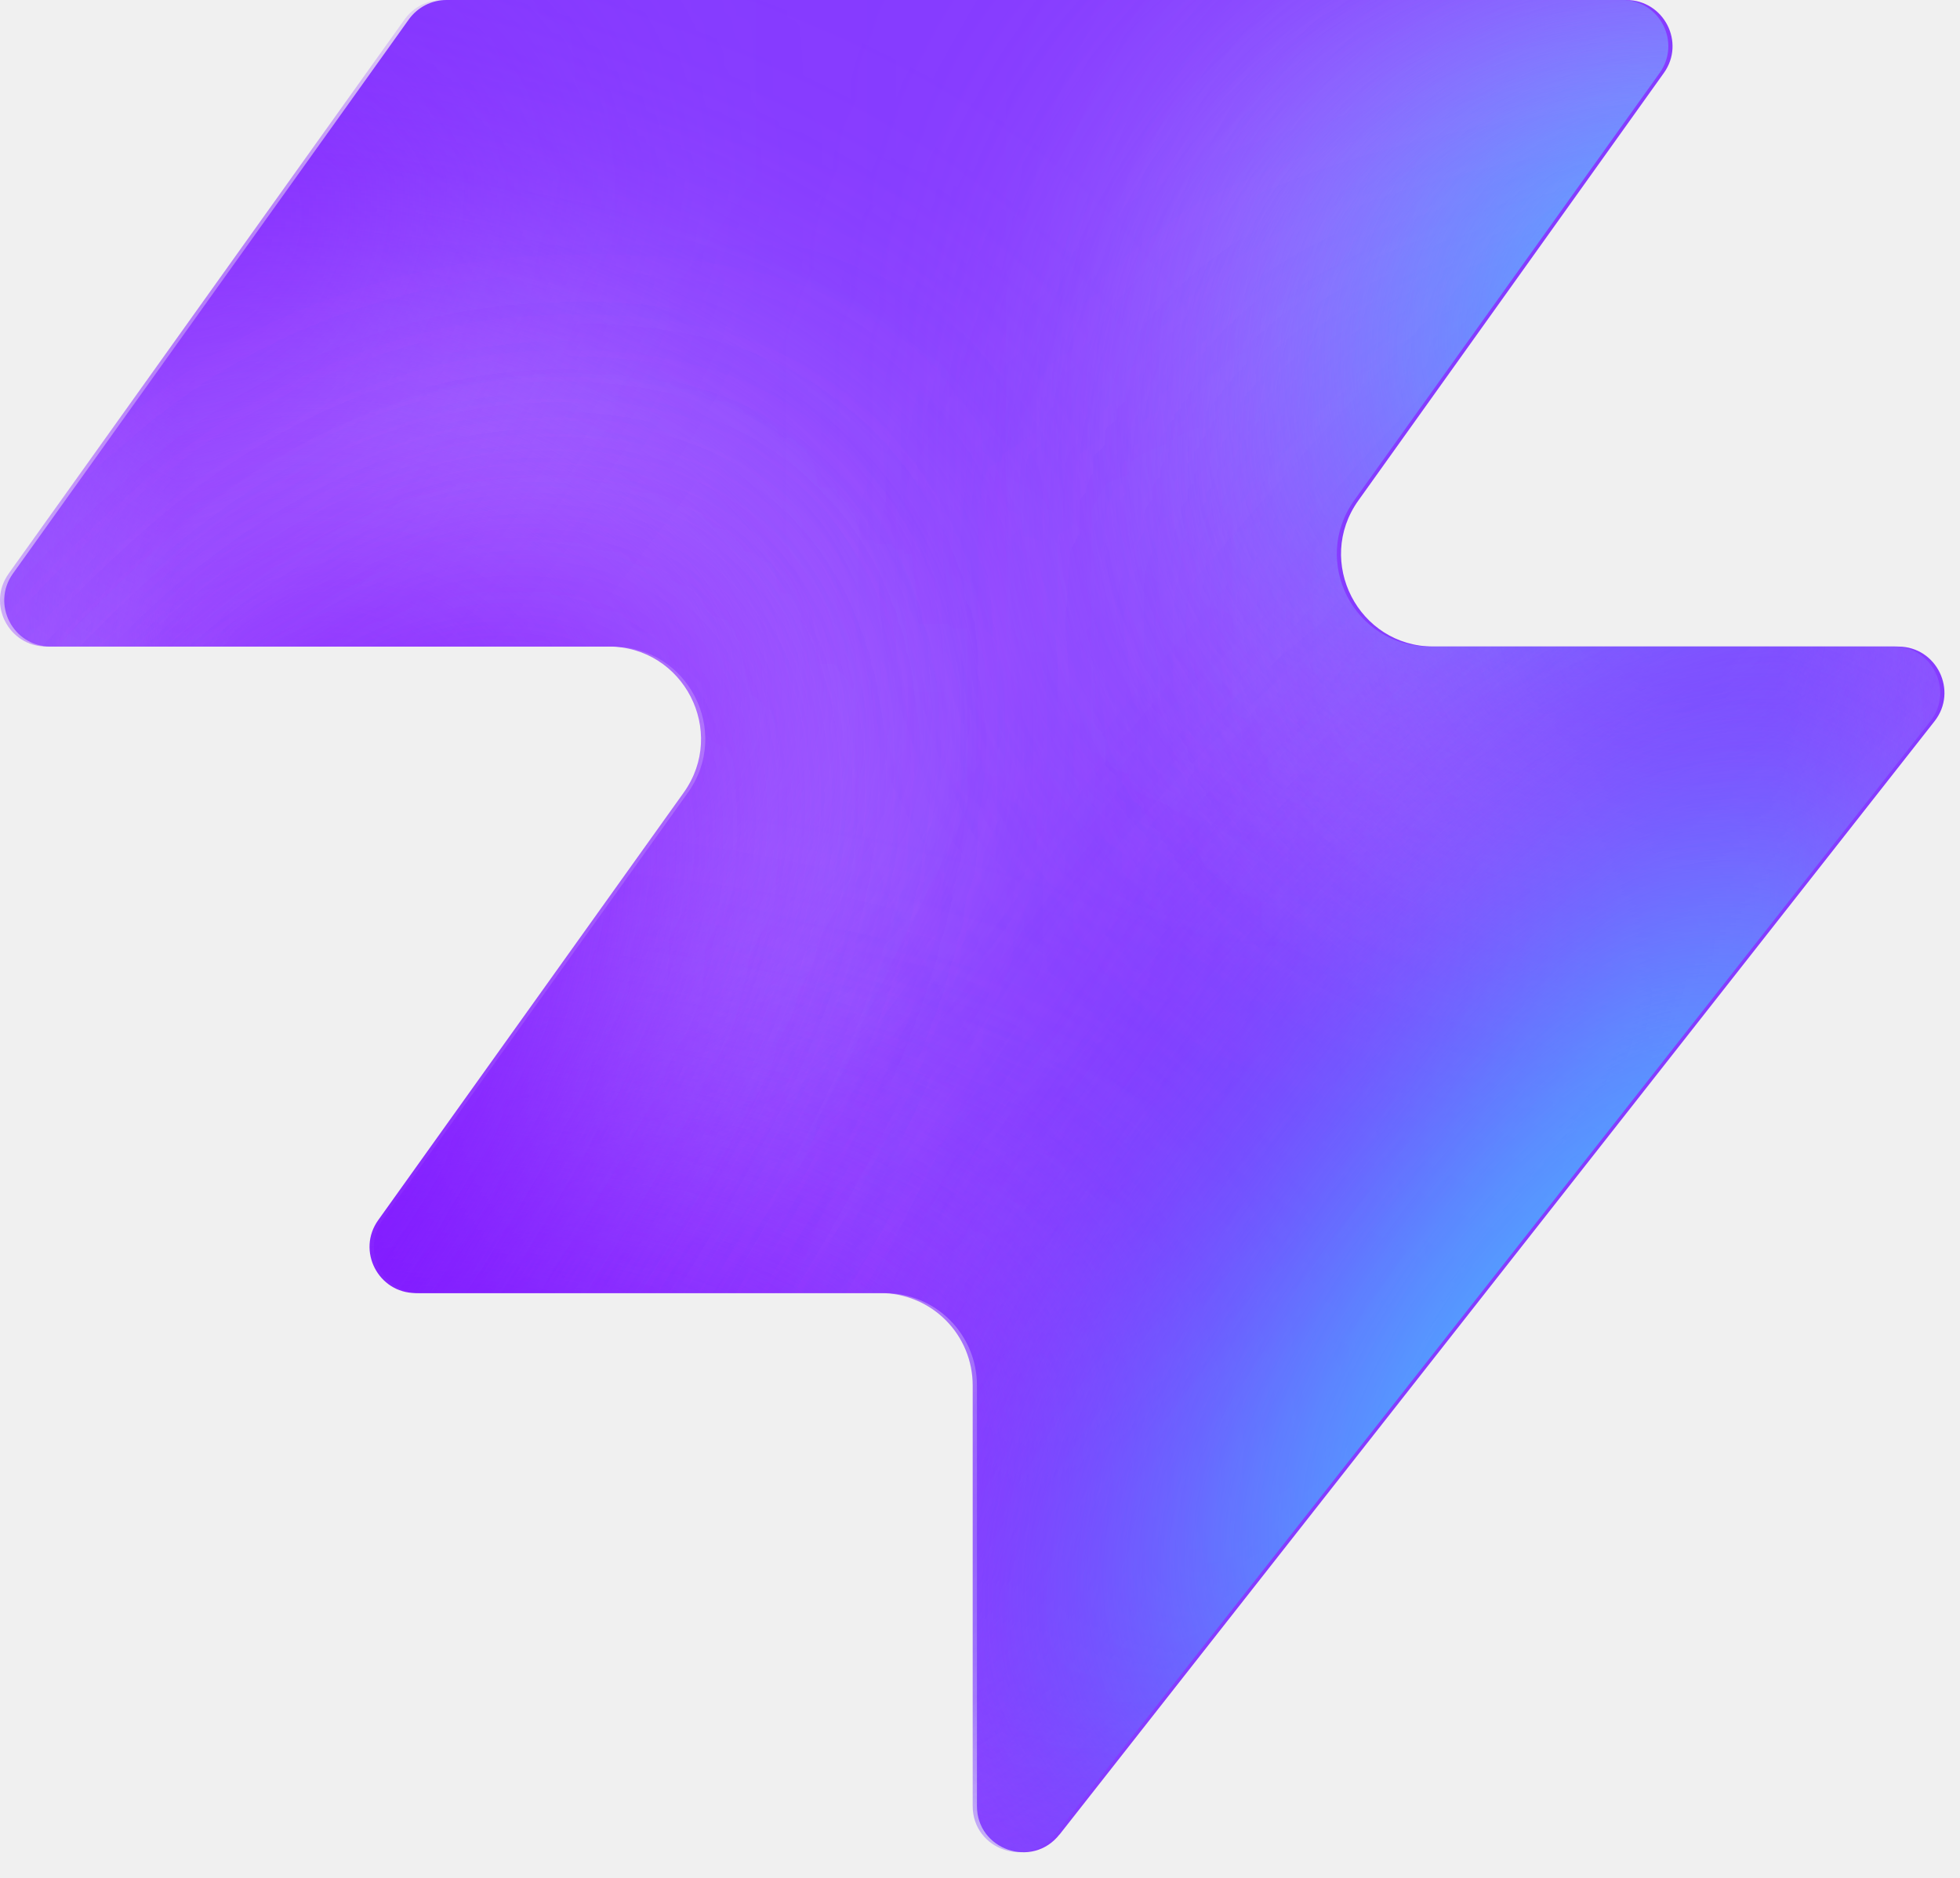
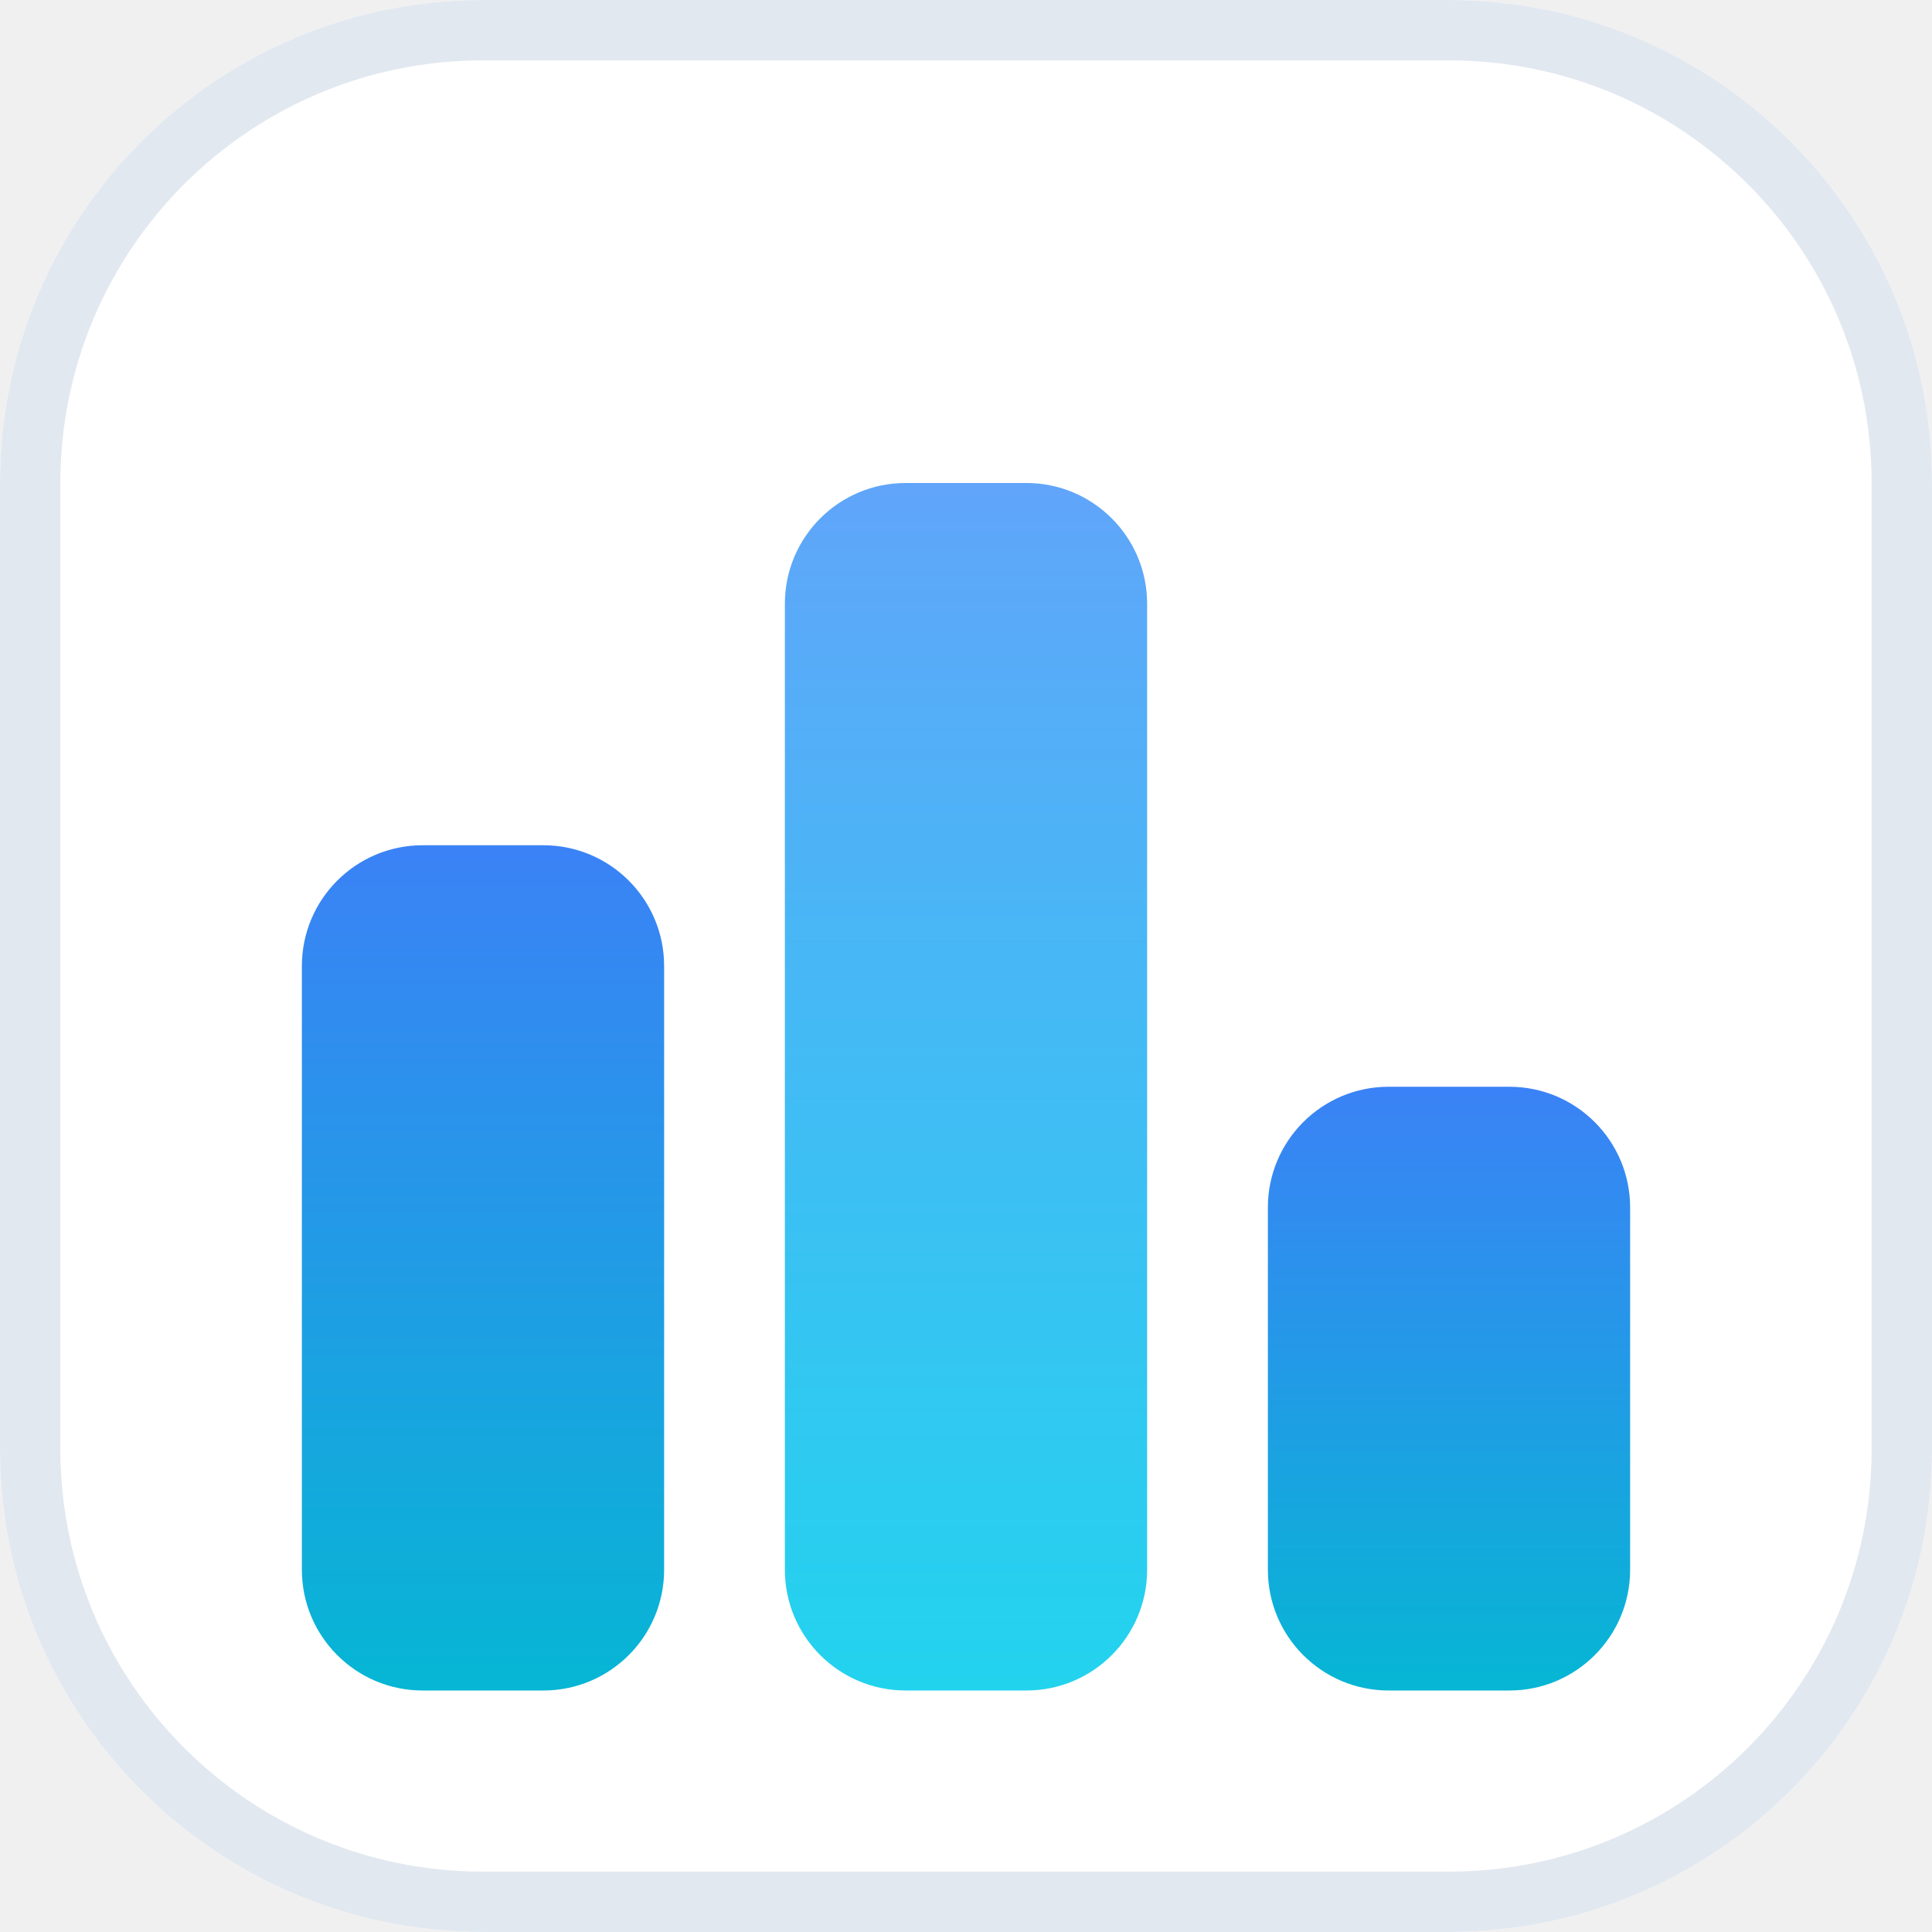
- <svg xmlns="http://www.w3.org/2000/svg" width="48" height="46" fill="none" viewBox="0 0 48 46">
-   <path fill="#863bff" d="M25.946 44.938c-.664.845-2.021.375-2.021-.698V33.937a2.26 2.26 0 0 0-2.262-2.262H10.287c-.92 0-1.456-1.04-.92-1.788l7.48-10.471c1.07-1.497 0-3.578-1.842-3.578H1.237c-.92 0-1.456-1.04-.92-1.788L10.013.474c.214-.297.556-.474.92-.474h28.894c.92 0 1.456 1.04.92 1.788l-7.48 10.471c-1.07 1.498 0 3.579 1.842 3.579h11.377c.943 0 1.473 1.088.89 1.83L25.947 44.94z" style="fill:#863bff;fill:color(display-p3 .525 .23 1);fill-opacity:1" />
-   <mask id="a" width="48" height="46" x="0" y="0" maskUnits="userSpaceOnUse" style="mask-type:alpha">
-     <path fill="#000" d="M25.842 44.938c-.664.844-2.021.375-2.021-.698V33.937a2.26 2.26 0 0 0-2.262-2.262H10.183c-.92 0-1.456-1.04-.92-1.788l7.48-10.471c1.07-1.498 0-3.579-1.842-3.579H1.133c-.92 0-1.456-1.04-.92-1.787L9.91.473c.214-.297.556-.474.92-.474h28.894c.92 0 1.456 1.04.92 1.788l-7.48 10.471c-1.07 1.498 0 3.578 1.842 3.578h11.377c.943 0 1.473 1.088.89 1.832L25.843 44.94z" style="fill:#000;fill-opacity:1" />
-   </mask>
-   <g mask="url(#a)">
-     <g filter="url(#b)">
-       <ellipse cx="5.508" cy="14.704" fill="#ede6ff" rx="5.508" ry="14.704" style="fill:#ede6ff;fill:color(display-p3 .927 .903 1);fill-opacity:1" transform="matrix(.00324 1 1 -.00324 -4.47 31.516)" />
-     </g>
-     <g filter="url(#c)">
-       <ellipse cx="10.399" cy="29.851" fill="#ede6ff" rx="10.399" ry="29.851" style="fill:#ede6ff;fill:color(display-p3 .927 .903 1);fill-opacity:1" transform="matrix(.00324 1 1 -.00324 -39.328 7.883)" />
-     </g>
-     <g filter="url(#d)">
-       <ellipse cx="5.508" cy="30.487" fill="#7e14ff" rx="5.508" ry="30.487" style="fill:#7e14ff;fill:color(display-p3 .492 .077 1);fill-opacity:1" transform="rotate(89.814 -25.913 -14.639)scale(1 -1)" />
-     </g>
-     <g filter="url(#e)">
-       <ellipse cx="5.508" cy="30.599" fill="#7e14ff" rx="5.508" ry="30.599" style="fill:#7e14ff;fill:color(display-p3 .492 .077 1);fill-opacity:1" transform="rotate(89.814 -32.644 -3.334)scale(1 -1)" />
-     </g>
-     <g filter="url(#f)">
-       <ellipse cx="5.508" cy="30.599" fill="#7e14ff" rx="5.508" ry="30.599" style="fill:#7e14ff;fill:color(display-p3 .492 .077 1);fill-opacity:1" transform="matrix(.00324 1 1 -.00324 -34.34 30.47)" />
-     </g>
-     <g filter="url(#g)">
-       <ellipse cx="14.072" cy="22.078" fill="#ede6ff" rx="14.072" ry="22.078" style="fill:#ede6ff;fill:color(display-p3 .927 .903 1);fill-opacity:1" transform="rotate(93.35 24.506 48.493)scale(-1 1)" />
-     </g>
-     <g filter="url(#h)">
-       <ellipse cx="3.47" cy="21.501" fill="#7e14ff" rx="3.47" ry="21.501" style="fill:#7e14ff;fill:color(display-p3 .492 .077 1);fill-opacity:1" transform="rotate(89.009 28.708 47.59)scale(-1 1)" />
-     </g>
-     <g filter="url(#i)">
-       <ellipse cx="3.47" cy="21.501" fill="#7e14ff" rx="3.47" ry="21.501" style="fill:#7e14ff;fill:color(display-p3 .492 .077 1);fill-opacity:1" transform="rotate(89.009 28.708 47.59)scale(-1 1)" />
-     </g>
-     <g filter="url(#j)">
-       <ellipse cx=".387" cy="8.972" fill="#7e14ff" rx="4.407" ry="29.108" style="fill:#7e14ff;fill:color(display-p3 .492 .077 1);fill-opacity:1" transform="rotate(39.51 .387 8.972)" />
-     </g>
-     <g filter="url(#k)">
-       <ellipse cx="47.523" cy="-6.092" fill="#7e14ff" rx="4.407" ry="29.108" style="fill:#7e14ff;fill:color(display-p3 .492 .077 1);fill-opacity:1" transform="rotate(37.892 47.523 -6.092)" />
-     </g>
-     <g filter="url(#l)">
-       <ellipse cx="41.412" cy="6.333" fill="#47bfff" rx="5.971" ry="9.665" style="fill:#47bfff;fill:color(display-p3 .28 .748 1);fill-opacity:1" transform="rotate(37.892 41.412 6.333)" />
-     </g>
-     <g filter="url(#m)">
-       <ellipse cx="-1.879" cy="38.332" fill="#7e14ff" rx="4.407" ry="29.108" style="fill:#7e14ff;fill:color(display-p3 .492 .077 1);fill-opacity:1" transform="rotate(37.892 -1.88 38.332)" />
-     </g>
-     <g filter="url(#n)">
-       <ellipse cx="-1.879" cy="38.332" fill="#7e14ff" rx="4.407" ry="29.108" style="fill:#7e14ff;fill:color(display-p3 .492 .077 1);fill-opacity:1" transform="rotate(37.892 -1.88 38.332)" />
-     </g>
-     <g filter="url(#o)">
-       <ellipse cx="35.651" cy="29.907" fill="#7e14ff" rx="4.407" ry="29.108" style="fill:#7e14ff;fill:color(display-p3 .492 .077 1);fill-opacity:1" transform="rotate(37.892 35.651 29.907)" />
-     </g>
-     <g filter="url(#p)">
-       <ellipse cx="38.418" cy="32.4" fill="#47bfff" rx="5.971" ry="15.297" style="fill:#47bfff;fill:color(display-p3 .28 .748 1);fill-opacity:1" transform="rotate(37.892 38.418 32.4)" />
-     </g>
-   </g>
+ <svg xmlns="http://www.w3.org/2000/svg" viewBox="0 0 32 32" width="32" height="32">
  <defs>
-     <filter id="b" width="60.045" height="41.654" x="-19.77" y="16.149" color-interpolation-filters="sRGB" filterUnits="userSpaceOnUse">
-       <feFlood flood-opacity="0" result="BackgroundImageFix" />
-       <feBlend in="SourceGraphic" in2="BackgroundImageFix" result="shape" />
-       <feGaussianBlur result="effect1_foregroundBlur_2002_17158" stdDeviation="7.659" />
-     </filter>
-     <filter id="c" width="90.34" height="51.437" x="-54.613" y="-7.533" color-interpolation-filters="sRGB" filterUnits="userSpaceOnUse">
-       <feFlood flood-opacity="0" result="BackgroundImageFix" />
-       <feBlend in="SourceGraphic" in2="BackgroundImageFix" result="shape" />
-       <feGaussianBlur result="effect1_foregroundBlur_2002_17158" stdDeviation="7.659" />
-     </filter>
-     <filter id="d" width="79.355" height="29.4" x="-49.64" y="2.03" color-interpolation-filters="sRGB" filterUnits="userSpaceOnUse">
-       <feFlood flood-opacity="0" result="BackgroundImageFix" />
-       <feBlend in="SourceGraphic" in2="BackgroundImageFix" result="shape" />
-       <feGaussianBlur result="effect1_foregroundBlur_2002_17158" stdDeviation="4.596" />
-     </filter>
-     <filter id="e" width="79.579" height="29.4" x="-45.045" y="20.029" color-interpolation-filters="sRGB" filterUnits="userSpaceOnUse">
-       <feFlood flood-opacity="0" result="BackgroundImageFix" />
-       <feBlend in="SourceGraphic" in2="BackgroundImageFix" result="shape" />
-       <feGaussianBlur result="effect1_foregroundBlur_2002_17158" stdDeviation="4.596" />
-     </filter>
-     <filter id="f" width="79.579" height="29.4" x="-43.513" y="21.178" color-interpolation-filters="sRGB" filterUnits="userSpaceOnUse">
-       <feFlood flood-opacity="0" result="BackgroundImageFix" />
-       <feBlend in="SourceGraphic" in2="BackgroundImageFix" result="shape" />
-       <feGaussianBlur result="effect1_foregroundBlur_2002_17158" stdDeviation="4.596" />
-     </filter>
-     <filter id="g" width="74.749" height="58.852" x="15.756" y="-17.901" color-interpolation-filters="sRGB" filterUnits="userSpaceOnUse">
-       <feFlood flood-opacity="0" result="BackgroundImageFix" />
-       <feBlend in="SourceGraphic" in2="BackgroundImageFix" result="shape" />
-       <feGaussianBlur result="effect1_foregroundBlur_2002_17158" stdDeviation="7.659" />
-     </filter>
-     <filter id="h" width="61.377" height="25.362" x="23.548" y="2.284" color-interpolation-filters="sRGB" filterUnits="userSpaceOnUse">
-       <feFlood flood-opacity="0" result="BackgroundImageFix" />
-       <feBlend in="SourceGraphic" in2="BackgroundImageFix" result="shape" />
-       <feGaussianBlur result="effect1_foregroundBlur_2002_17158" stdDeviation="4.596" />
-     </filter>
-     <filter id="i" width="61.377" height="25.362" x="23.548" y="2.284" color-interpolation-filters="sRGB" filterUnits="userSpaceOnUse">
-       <feFlood flood-opacity="0" result="BackgroundImageFix" />
-       <feBlend in="SourceGraphic" in2="BackgroundImageFix" result="shape" />
-       <feGaussianBlur result="effect1_foregroundBlur_2002_17158" stdDeviation="4.596" />
-     </filter>
-     <filter id="j" width="56.045" height="63.649" x="-27.636" y="-22.853" color-interpolation-filters="sRGB" filterUnits="userSpaceOnUse">
-       <feFlood flood-opacity="0" result="BackgroundImageFix" />
-       <feBlend in="SourceGraphic" in2="BackgroundImageFix" result="shape" />
-       <feGaussianBlur result="effect1_foregroundBlur_2002_17158" stdDeviation="4.596" />
-     </filter>
-     <filter id="k" width="54.814" height="64.646" x="20.116" y="-38.415" color-interpolation-filters="sRGB" filterUnits="userSpaceOnUse">
-       <feFlood flood-opacity="0" result="BackgroundImageFix" />
-       <feBlend in="SourceGraphic" in2="BackgroundImageFix" result="shape" />
-       <feGaussianBlur result="effect1_foregroundBlur_2002_17158" stdDeviation="4.596" />
-     </filter>
-     <filter id="l" width="33.541" height="35.313" x="24.641" y="-11.323" color-interpolation-filters="sRGB" filterUnits="userSpaceOnUse">
-       <feFlood flood-opacity="0" result="BackgroundImageFix" />
-       <feBlend in="SourceGraphic" in2="BackgroundImageFix" result="shape" />
-       <feGaussianBlur result="effect1_foregroundBlur_2002_17158" stdDeviation="4.596" />
-     </filter>
-     <filter id="m" width="54.814" height="64.646" x="-29.286" y="6.009" color-interpolation-filters="sRGB" filterUnits="userSpaceOnUse">
-       <feFlood flood-opacity="0" result="BackgroundImageFix" />
-       <feBlend in="SourceGraphic" in2="BackgroundImageFix" result="shape" />
-       <feGaussianBlur result="effect1_foregroundBlur_2002_17158" stdDeviation="4.596" />
-     </filter>
-     <filter id="n" width="54.814" height="64.646" x="-29.286" y="6.009" color-interpolation-filters="sRGB" filterUnits="userSpaceOnUse">
-       <feFlood flood-opacity="0" result="BackgroundImageFix" />
-       <feBlend in="SourceGraphic" in2="BackgroundImageFix" result="shape" />
-       <feGaussianBlur result="effect1_foregroundBlur_2002_17158" stdDeviation="4.596" />
-     </filter>
-     <filter id="o" width="54.814" height="64.646" x="8.244" y="-2.416" color-interpolation-filters="sRGB" filterUnits="userSpaceOnUse">
-       <feFlood flood-opacity="0" result="BackgroundImageFix" />
-       <feBlend in="SourceGraphic" in2="BackgroundImageFix" result="shape" />
-       <feGaussianBlur result="effect1_foregroundBlur_2002_17158" stdDeviation="4.596" />
-     </filter>
-     <filter id="p" width="39.409" height="43.623" x="18.713" y="10.588" color-interpolation-filters="sRGB" filterUnits="userSpaceOnUse">
-       <feFlood flood-opacity="0" result="BackgroundImageFix" />
-       <feBlend in="SourceGraphic" in2="BackgroundImageFix" result="shape" />
-       <feGaussianBlur result="effect1_foregroundBlur_2002_17158" stdDeviation="4.596" />
-     </filter>
+     <linearGradient id="g1" x1="0" y1="1" x2="0" y2="0">
+       <stop offset="0%" stop-color="#06b6d4" />
+       <stop offset="100%" stop-color="#3b82f6" />
+     </linearGradient>
+     <linearGradient id="g2" x1="0" y1="1" x2="0" y2="0">
+       <stop offset="0%" stop-color="#22d3ee" />
+       <stop offset="100%" stop-color="#60a5fa" />
+     </linearGradient>
+     <linearGradient id="g3" x1="0" y1="1" x2="0" y2="0">
+       <stop offset="0%" stop-color="#06b6d4" />
+       <stop offset="100%" stop-color="#3b82f6" />
+     </linearGradient>
  </defs>
+   <rect width="32" height="32" rx="8" fill="#ffffff" />
+   <rect x=".5" y=".5" width="31" height="31" rx="7.5" fill="none" stroke="#e2e8f0" />
+   <rect x="5" y="14" width="6" height="14" rx="2" fill="url(#g1)" />
+   <rect x="13" y="8" width="6" height="20" rx="2" fill="url(#g2)" />
+   <rect x="21" y="18" width="6" height="10" rx="2" fill="url(#g3)" />
</svg>
